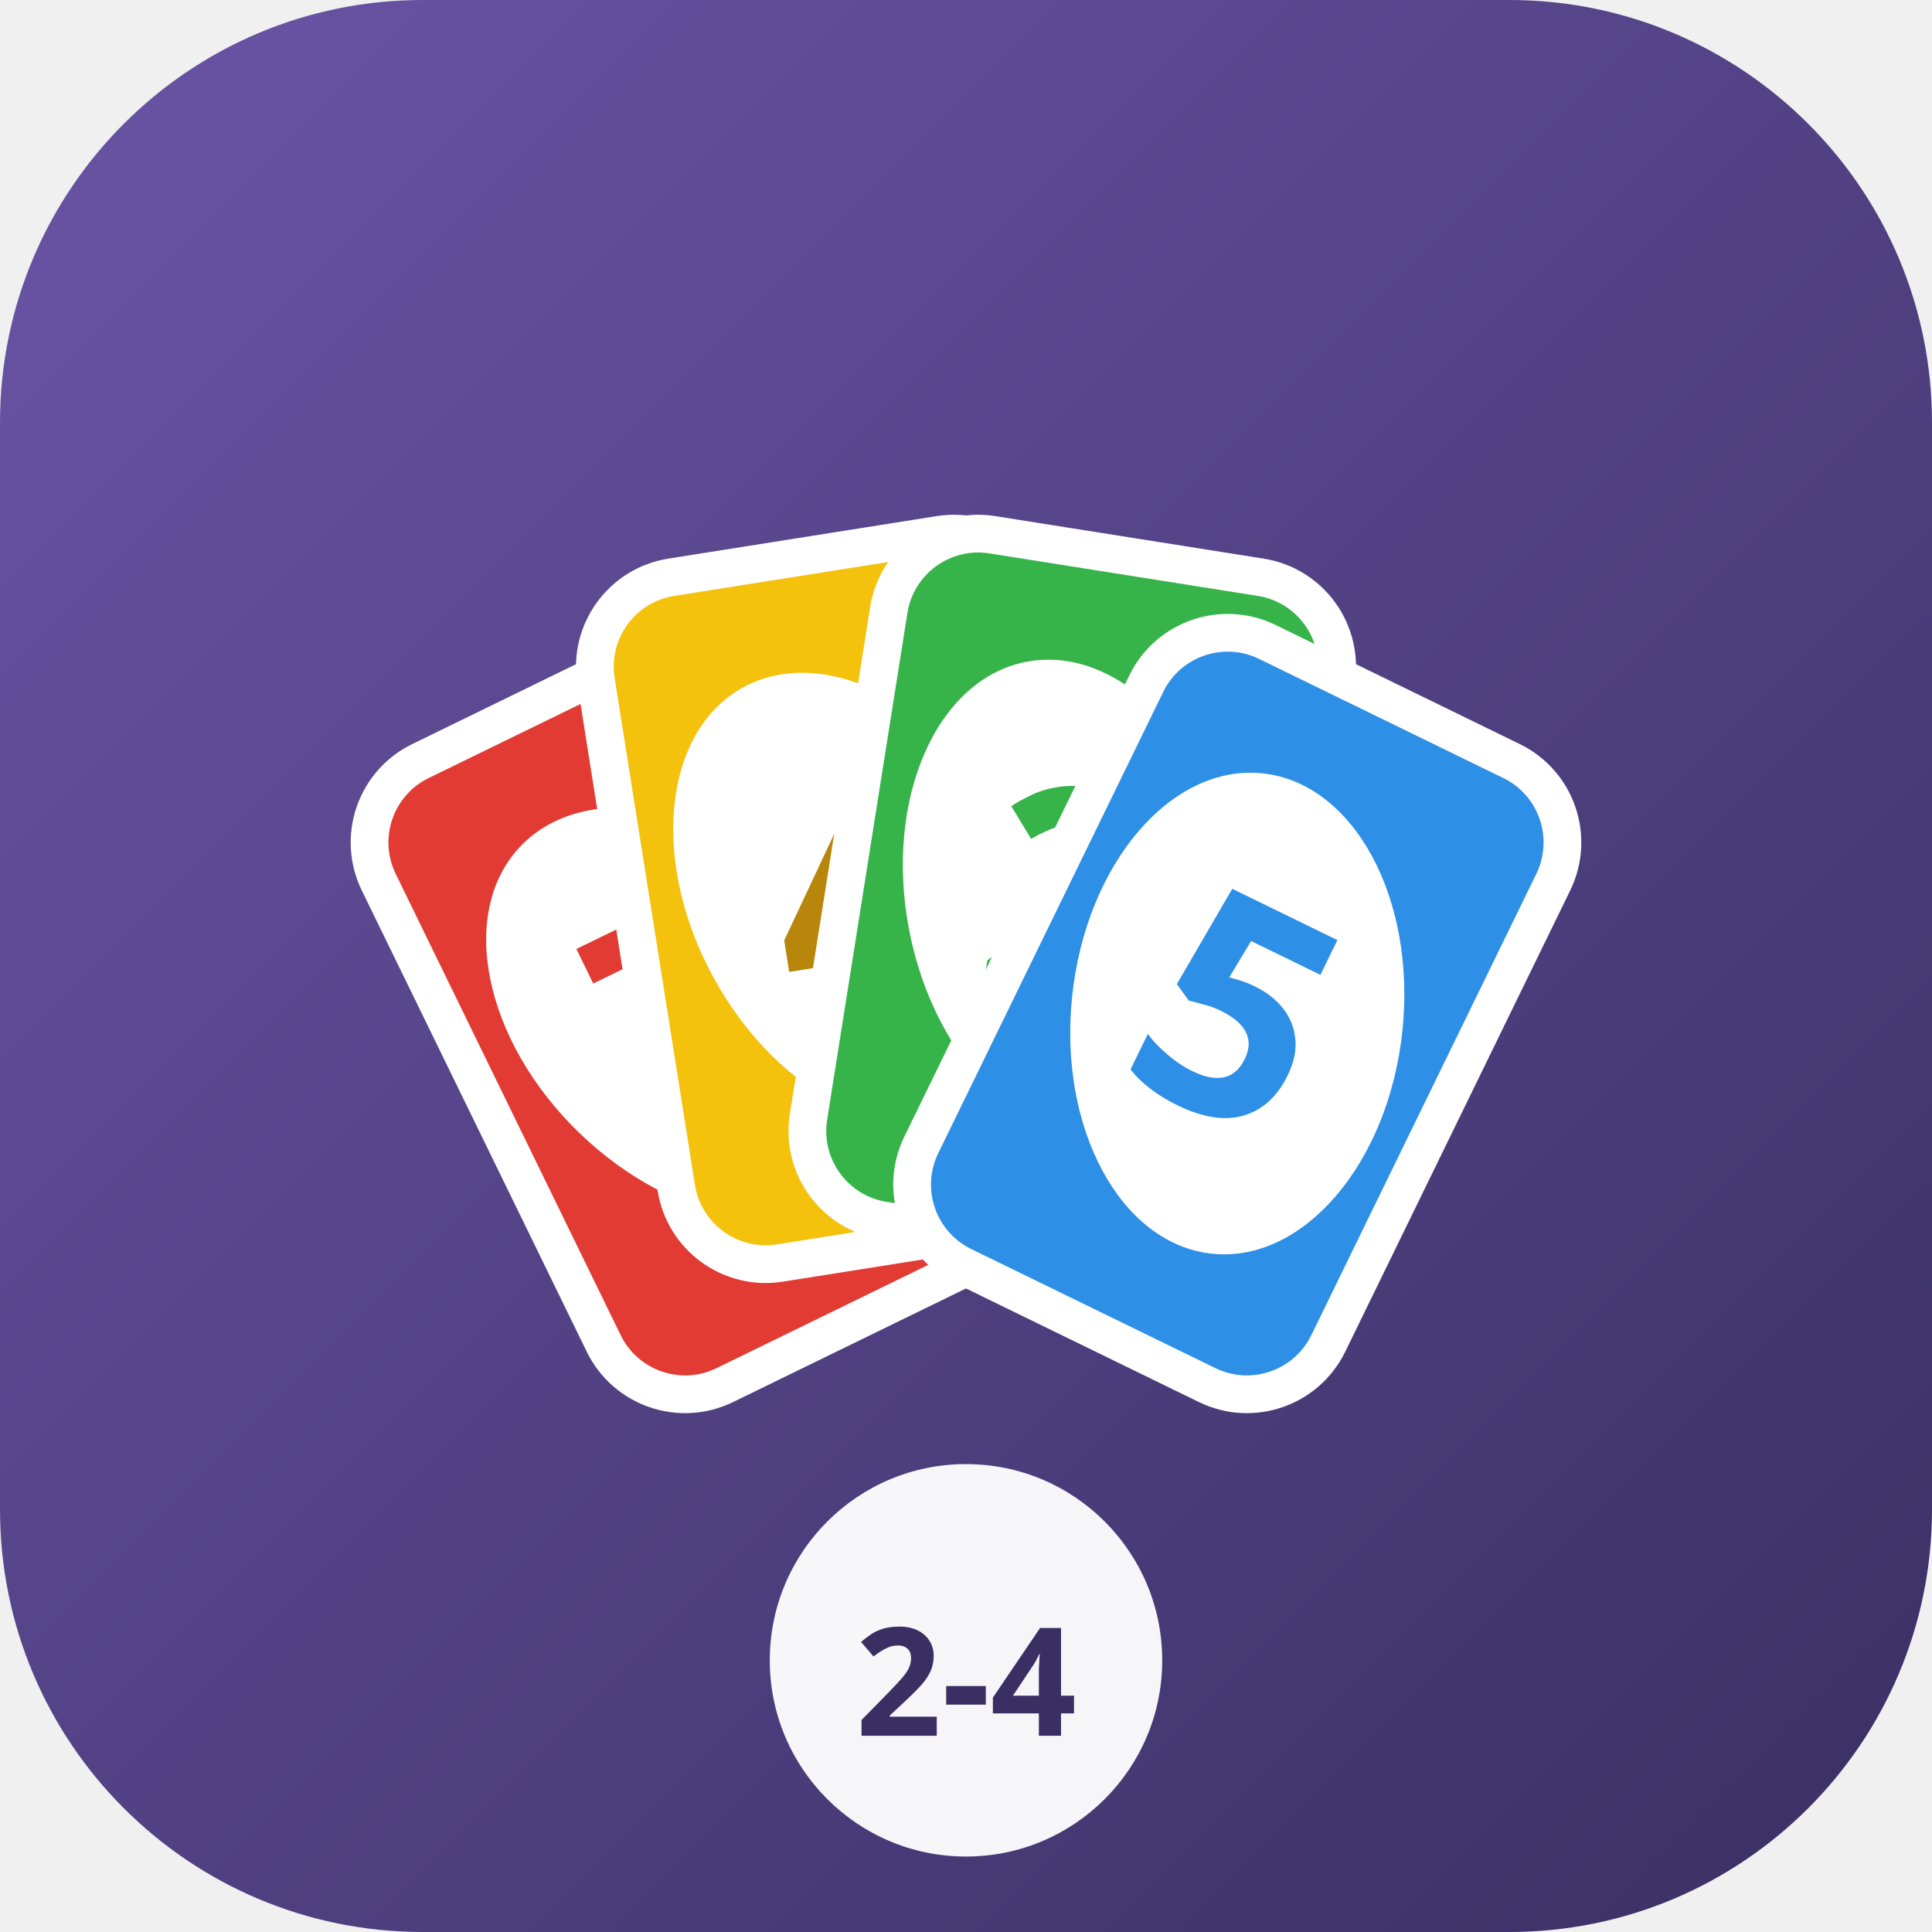
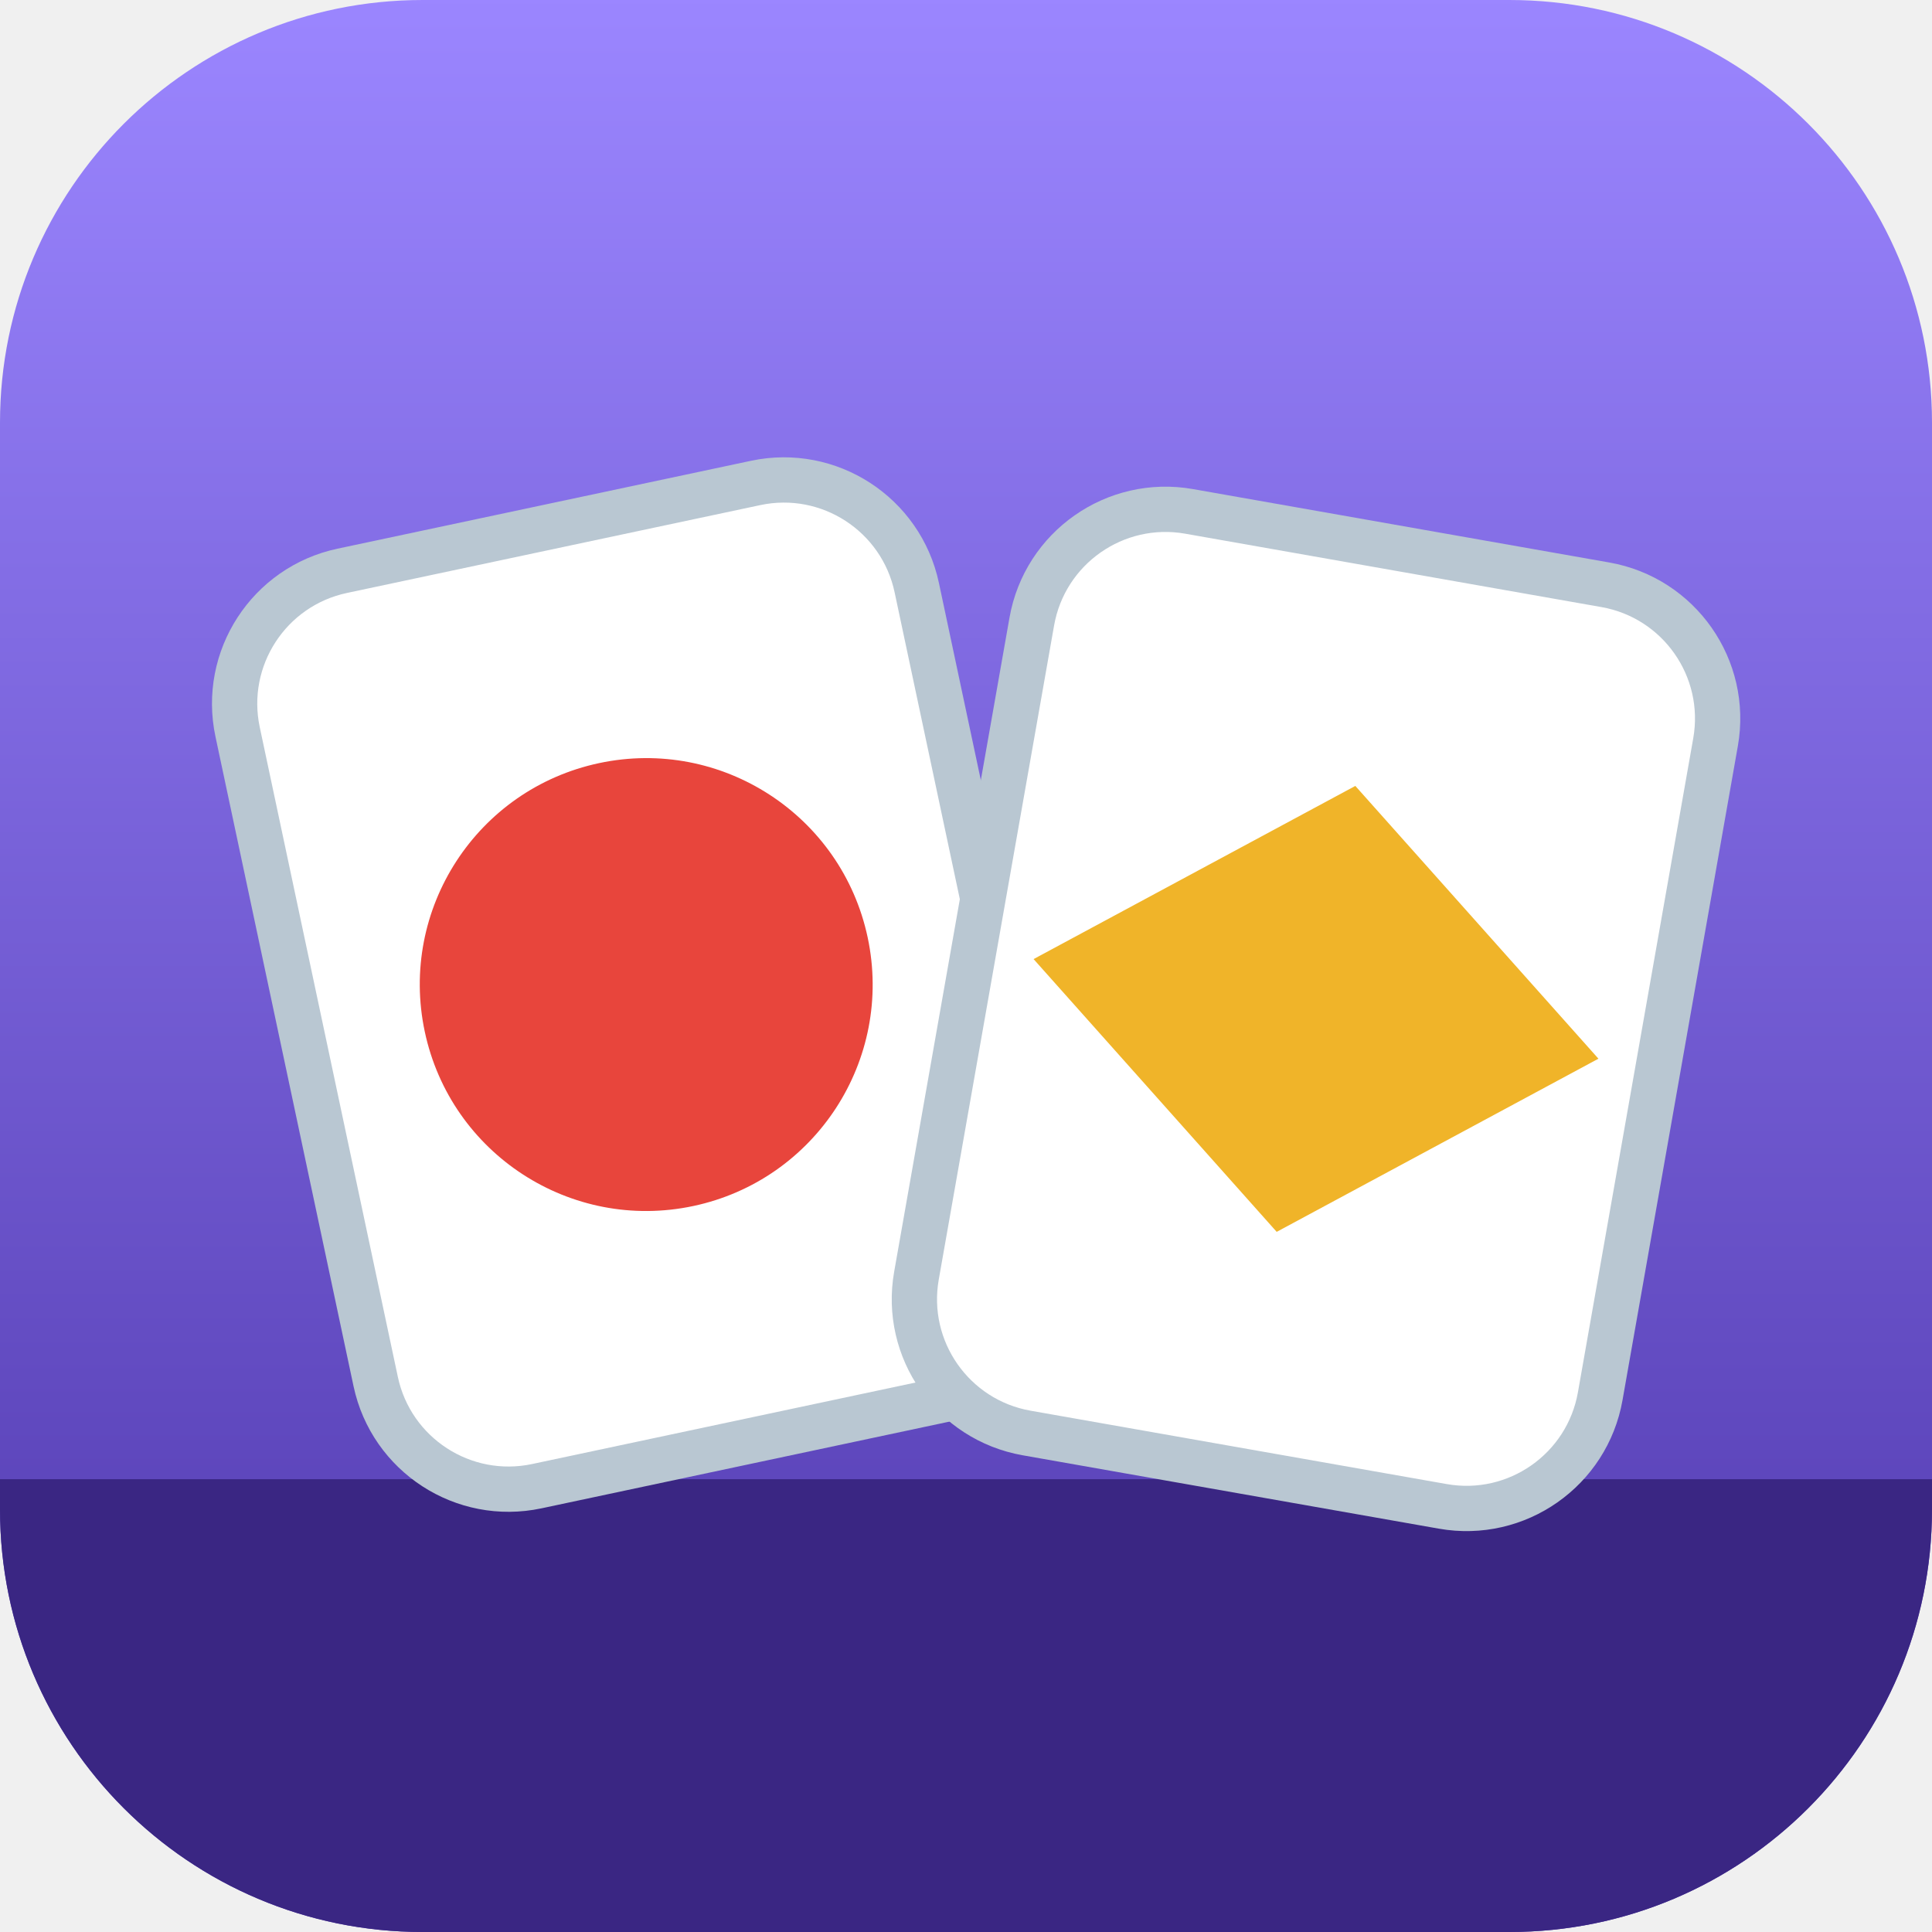
<svg xmlns="http://www.w3.org/2000/svg" viewBox="0 0 128 128">
  <defs>
-     <linearGradient id="skbg" x1="0" y1="0" x2="1" y2="1">
-       <stop offset="0%" stop-color="#6a55a6" />
-       <stop offset="100%" stop-color="#3a2f63" />
+     <linearGradient id="g" x1="0" y1="0" x2="0" y2="1">
+       <stop offset="0%" stop-color="#9B86FF" />
+       <stop offset="100%" stop-color="#4B33A8" />
    </linearGradient>
+     <clipPath id="c">
+       <rect width="128" height="128" rx="28" />
+     </clipPath>
  </defs>
-   <rect width="128" height="128" rx="28" fill="url(#skbg)" />
-   <g stroke="#ffffff" stroke-width="2.5">
-     <g transform="rotate(-26 64 104)">
-       <g transform="translate(49 40)">
-         <rect x="0" y="0" width="30" height="46" rx="6" fill="#e23b34" />
-         <ellipse cx="15" cy="23" rx="11" ry="16" fill="#ffffff" stroke="none" transform="rotate(-20 15 23)" />
-         <text x="15" y="30" text-anchor="middle" font-family="'Baloo 2',sans-serif" font-weight="800" font-size="20" fill="#e23b34" stroke="none">7</text>
-       </g>
+   <g clip-path="url(#c)">
+     <rect width="128" height="128" fill="url(#g)" />
+     <rect x="0" y="98" width="128" height="30" fill="#3A2683" />
+     <g transform="rotate(-12 44 66)">
+       <rect x="20" y="34" width="46" height="62" rx="9" fill="#fff" stroke="#B9C7D2" stroke-width="3" />
+       <circle cx="43" cy="65" r="15" fill="#E8453C" />
    </g>
-     <g transform="rotate(-9 64 104)">
-       <g transform="translate(49 36)">
-         <rect x="0" y="0" width="30" height="46" rx="6" fill="#f4c20d" />
-         <ellipse cx="15" cy="23" rx="11" ry="16" fill="#ffffff" stroke="none" transform="rotate(-20 15 23)" />
-         <text x="15" y="30" text-anchor="middle" font-family="'Baloo 2',sans-serif" font-weight="800" font-size="20" fill="#b8860b" stroke="none">4</text>
-       </g>
-     </g>
-     <g transform="rotate(9 64 104)">
-       <g transform="translate(49 36)">
-         <rect x="0" y="0" width="30" height="46" rx="6" fill="#36b44a" />
-         <ellipse cx="15" cy="23" rx="11" ry="16" fill="#ffffff" stroke="none" transform="rotate(-20 15 23)" />
-         <text x="15" y="30" text-anchor="middle" font-family="'Baloo 2',sans-serif" font-weight="800" font-size="20" fill="#36b44a" stroke="none">2</text>
-       </g>
-     </g>
-     <g transform="rotate(26 64 104)">
-       <g transform="translate(49 40)">
-         <rect x="0" y="0" width="30" height="46" rx="6" fill="#2e8fe6" />
-         <ellipse cx="15" cy="23" rx="11" ry="16" fill="#ffffff" stroke="none" transform="rotate(-20 15 23)" />
-         <text x="15" y="30" text-anchor="middle" font-family="'Baloo 2',sans-serif" font-weight="800" font-size="20" fill="#2e8fe6" stroke="none">5</text>
-       </g>
+     <g transform="rotate(10 88 68)">
+       <rect x="64" y="36" width="46" height="62" rx="9" fill="#fff" stroke="#B9C7D2" stroke-width="3" />
+       <path d="M87 52l19 15-19 15-19-15z" fill="#F0B429" />
    </g>
  </g>
-   <circle cx="64" cy="110" r="13" fill="#ffffff" opacity="0.95" />
-   <text x="64" y="115" text-anchor="middle" font-family="sans-serif" font-weight="900" font-size="10" fill="#3a2f63">2-4</text>
</svg>
